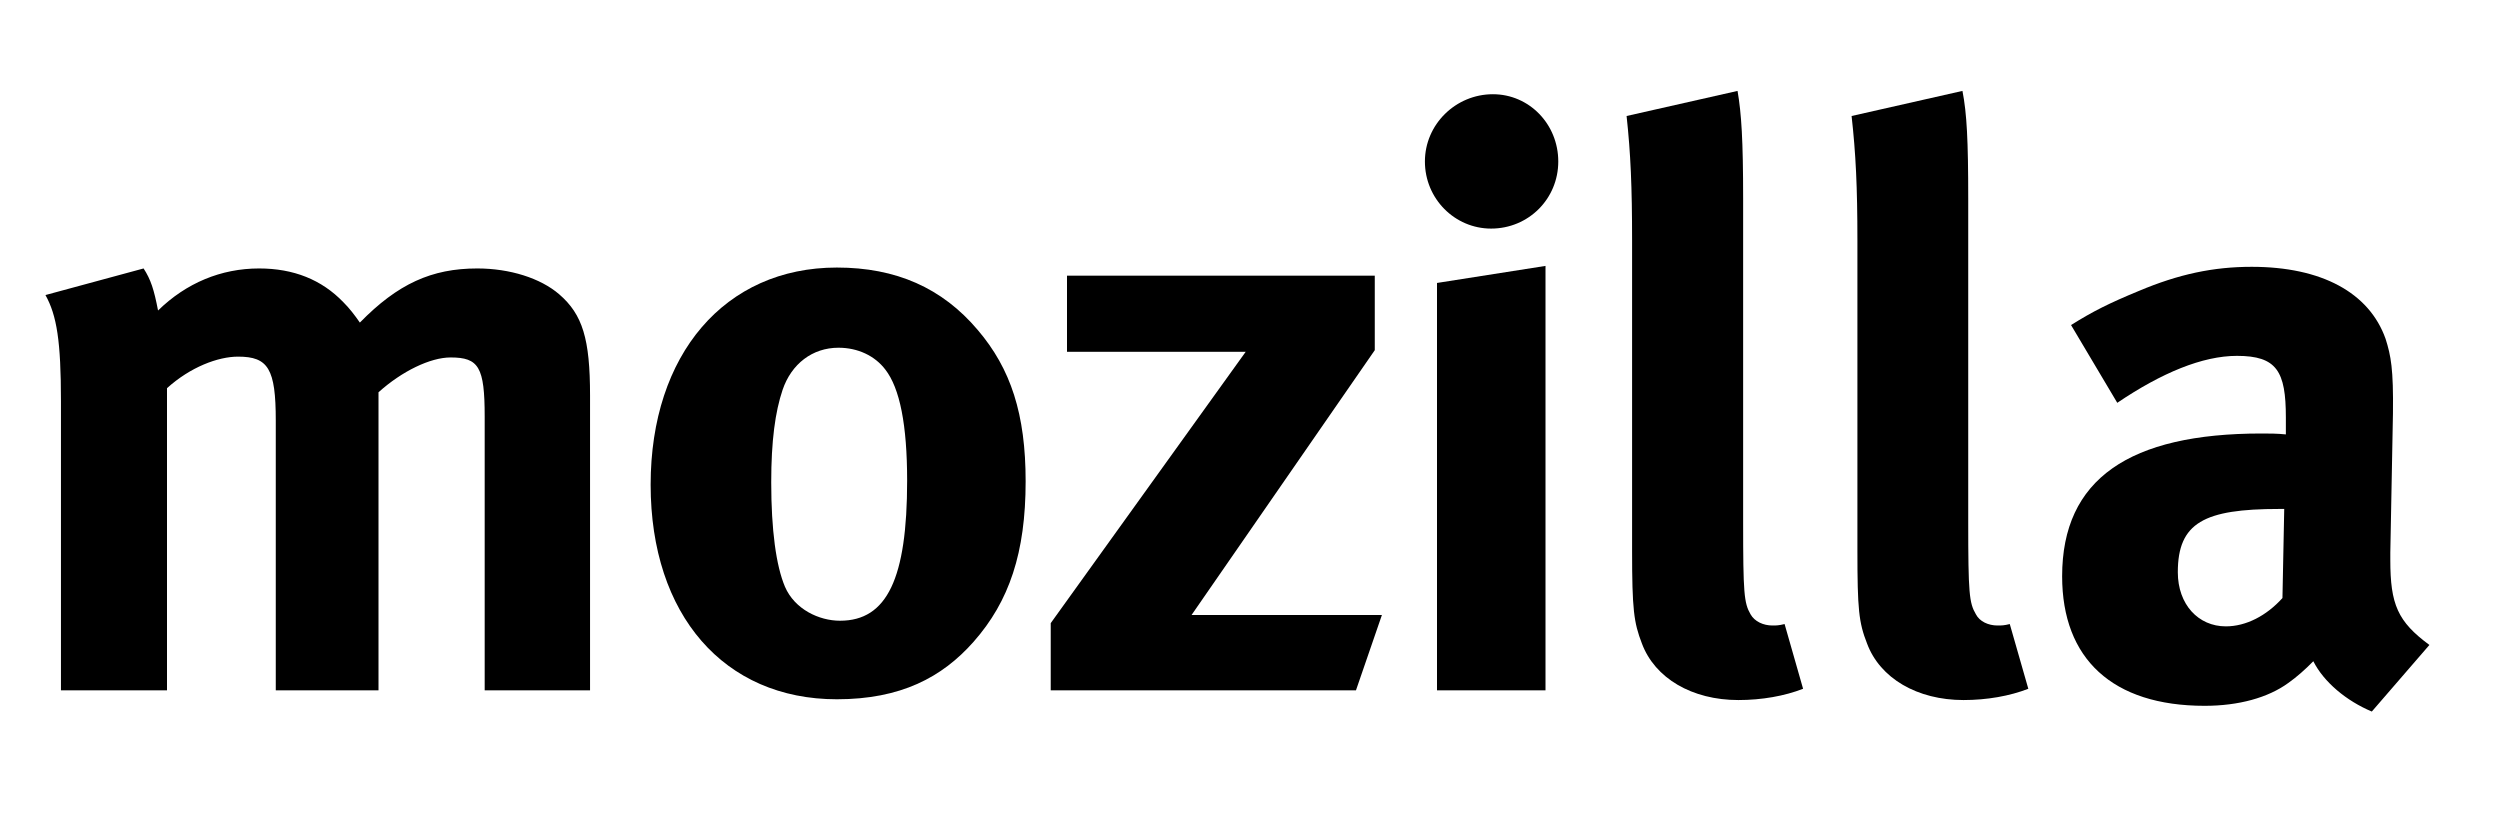
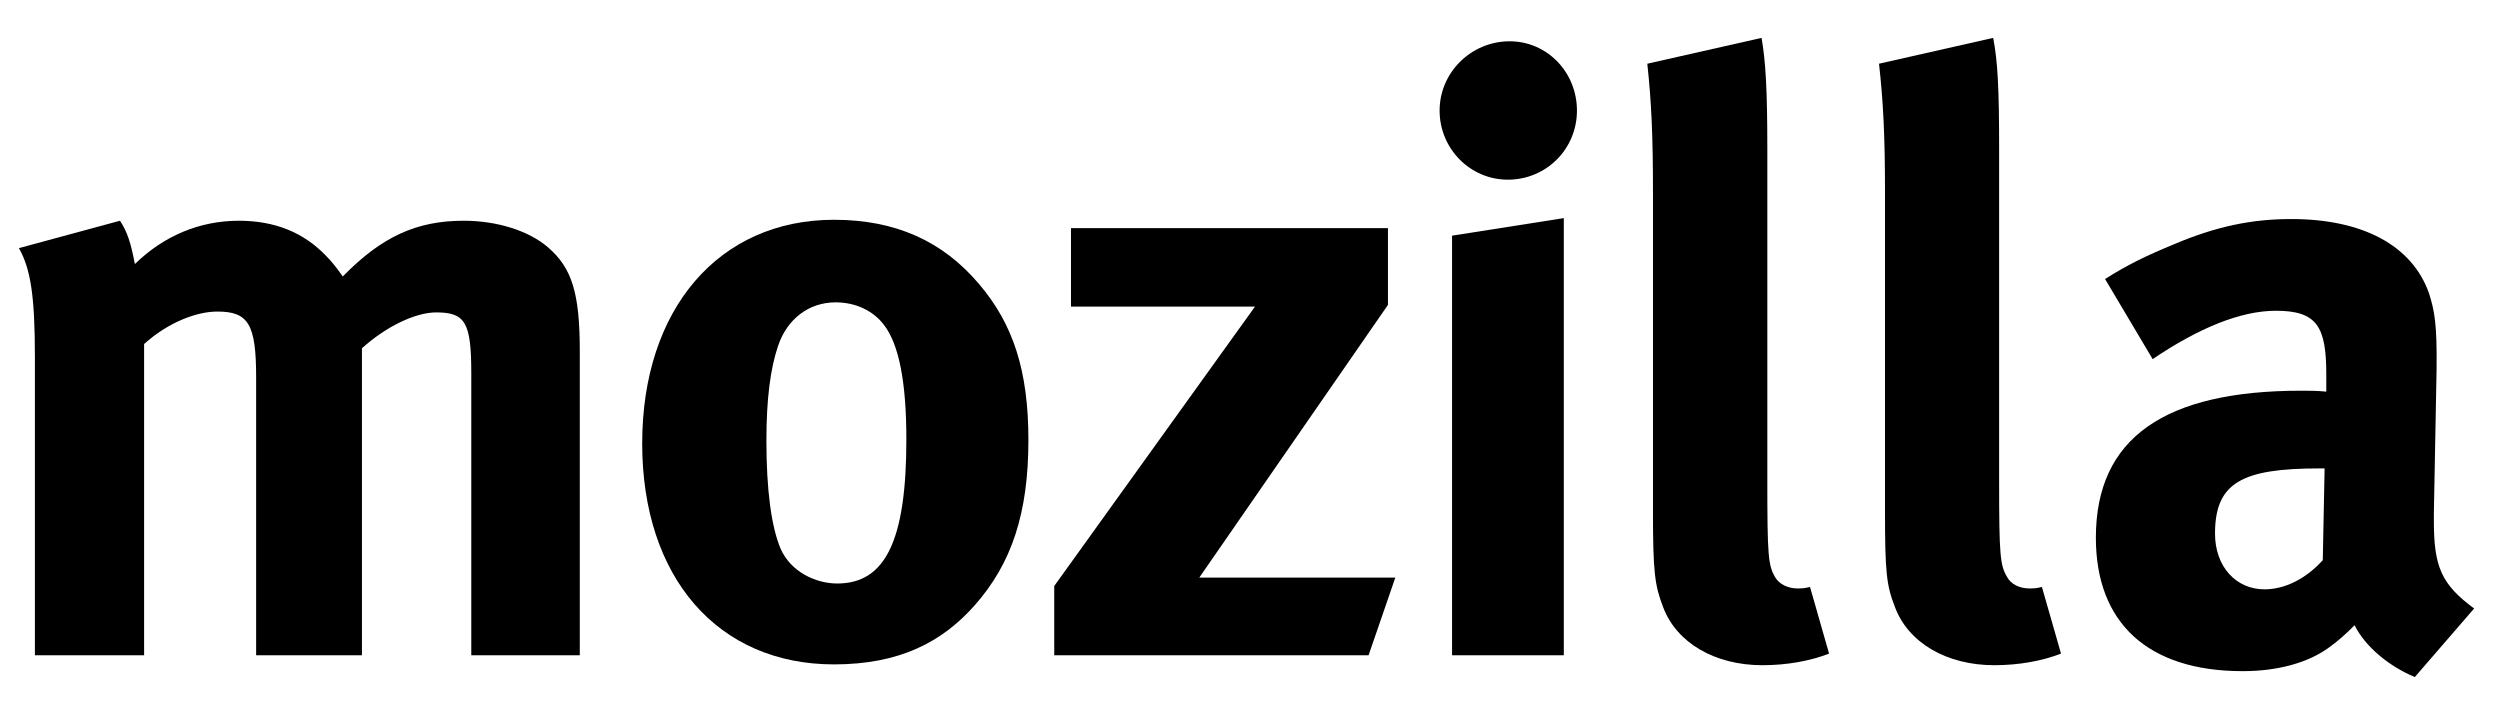
- <svg xmlns="http://www.w3.org/2000/svg" width="55px" height="18px" viewBox="0 0 55 18" version="1.1">
+ <svg xmlns="http://www.w3.org/2000/svg" width="132px" height="37px" viewBox="0 0 132 37" version="1.1">
  <defs />
-   <g id="Icons" stroke="none" stroke-width="1" fill="none" fill-rule="evenodd">
+   <g id="All" stroke="none" stroke-width="1" fill="none" fill-rule="evenodd">
    <g id="mozilla-logo" fill="#000000">
      <g id="Group" transform="translate(1, 2)">
-         <path d="M2.159,3.906 C2.318,4.151 2.388,4.37 2.477,4.831 C3.098,4.225 3.865,3.906 4.7,3.906 C5.456,3.906 6.076,4.151 6.556,4.651 C6.684,4.777 6.808,4.939 6.917,5.097 C7.752,4.243 8.498,3.906 9.5,3.906 C10.213,3.906 10.889,4.118 11.302,4.474 C11.817,4.919 11.981,5.455 11.981,6.701 L11.981,13.188 L9.663,13.188 L9.663,7.166 C9.663,6.075 9.534,5.864 8.913,5.864 C8.467,5.864 7.841,6.167 7.327,6.63 L7.327,13.188 L5.067,13.188 L5.067,7.252 C5.067,6.114 4.902,5.846 4.238,5.846 C3.797,5.846 3.188,6.075 2.674,6.54 L2.674,13.188 L0.341,13.188 L0.341,6.825 C0.341,5.508 0.25,4.939 0,4.491 L2.159,3.906 L2.159,3.906 Z" id="Fill-1" />
-         <path d="M16.217,6.577 C16.054,7.06 15.967,7.7 15.967,8.609 C15.967,9.659 16.074,10.446 16.269,10.908 C16.484,11.406 17.021,11.656 17.48,11.656 C18.514,11.656 18.957,10.73 18.957,8.574 C18.957,7.345 18.796,6.54 18.477,6.13 C18.248,5.829 17.875,5.65 17.446,5.65 C16.874,5.65 16.411,6.005 16.217,6.577 M20.51,5.259 C21.239,6.114 21.564,7.111 21.564,8.59 C21.564,10.158 21.205,11.229 20.419,12.119 C19.727,12.902 18.817,13.384 17.411,13.384 C14.931,13.384 13.314,11.531 13.314,8.663 C13.314,5.793 14.949,3.886 17.411,3.886 C18.712,3.886 19.727,4.333 20.51,5.259" id="Fill-3" />
-         <polygon id="Fill-5" points="29.245 4.065 29.245 5.704 25.214 11.53 29.402 11.53 28.831 13.188 22.116 13.188 22.116 11.709 26.405 5.74 22.474 5.74 22.474 4.065" />
-         <path d="M33.001,3.85 L33.001,13.188 L30.614,13.188 L30.614,4.225 L33.001,3.85 L33.001,3.85 Z M33.282,1.553 C33.282,2.373 32.629,3.029 31.804,3.029 C31.006,3.029 30.348,2.373 30.348,1.553 C30.348,0.734 31.027,0.073 31.844,0.073 C32.645,0.073 33.282,0.734 33.282,1.553 L33.282,1.553 L33.282,1.553 Z" id="Fill-7" />
-         <path d="M37.349,2.373 L37.349,9.481 C37.349,11.052 37.368,11.264 37.511,11.513 C37.602,11.675 37.795,11.761 37.994,11.761 C38.08,11.761 38.131,11.761 38.261,11.729 L38.668,13.153 C38.261,13.312 37.761,13.401 37.244,13.401 C36.226,13.401 35.407,12.922 35.122,12.157 C34.943,11.694 34.906,11.406 34.906,10.107 L34.906,3.297 C34.906,2.104 34.874,1.375 34.785,0.552 L37.226,0 C37.312,0.498 37.349,1.088 37.349,2.373" id="Fill-9" />
-         <path d="M42.301,2.373 L42.301,9.481 C42.301,11.052 42.322,11.264 42.469,11.513 C42.552,11.675 42.746,11.761 42.945,11.761 C43.034,11.761 43.089,11.761 43.215,11.729 L43.623,13.153 C43.215,13.312 42.715,13.401 42.197,13.401 C41.18,13.401 40.359,12.922 40.075,12.157 C39.893,11.694 39.863,11.406 39.863,10.107 L39.863,3.297 C39.863,2.104 39.827,1.375 39.735,0.552 L42.174,0 C42.271,0.498 42.301,1.088 42.301,2.373" id="Fill-11" />
-         <path d="M49.142,9.197 C47.491,9.197 46.912,9.498 46.912,10.589 C46.912,11.299 47.363,11.78 47.969,11.78 C48.412,11.78 48.861,11.548 49.214,11.157 L49.253,9.197 L49.142,9.197 L49.142,9.197 Z M46.047,4.404 C46.935,4.029 47.697,3.87 48.538,3.87 C50.074,3.87 51.123,4.438 51.483,5.455 C51.601,5.829 51.657,6.114 51.645,7.095 L51.587,10.157 L51.587,10.32 C51.587,11.299 51.749,11.675 52.447,12.189 L51.18,13.654 C50.623,13.42 50.125,13.008 49.893,12.547 C49.718,12.727 49.52,12.901 49.34,13.027 C48.897,13.349 48.251,13.528 47.503,13.528 C45.472,13.528 44.367,12.492 44.367,10.678 C44.367,8.536 45.85,7.537 48.752,7.537 C48.927,7.537 49.091,7.537 49.289,7.557 L49.289,7.185 C49.289,6.168 49.091,5.829 48.213,5.829 C47.456,5.829 46.558,6.201 45.58,6.862 L44.563,5.151 C45.047,4.847 45.404,4.67 46.047,4.404 L46.047,4.404 L46.047,4.404 Z" id="Fill-13" />
+         <path d="M5.336,9.655 C5.729,10.261 5.902,10.802 6.122,11.941 C7.657,10.443 9.553,9.655 11.617,9.655 C13.486,9.655 15.018,10.261 16.204,11.496 C16.521,11.808 16.827,12.208 17.097,12.599 C19.161,10.488 21.004,9.655 23.481,9.655 C25.243,9.655 26.914,10.179 27.935,11.059 C29.208,12.159 29.613,13.484 29.613,16.563 L29.613,32.597 L23.884,32.597 L23.884,17.713 C23.884,15.016 23.565,14.495 22.03,14.495 C20.928,14.495 19.381,15.243 18.11,16.388 L18.11,32.597 L12.524,32.597 L12.524,17.925 C12.524,15.112 12.116,14.45 10.475,14.45 C9.385,14.45 7.88,15.016 6.609,16.165 L6.609,32.597 L0.843,32.597 L0.843,16.87 C0.843,13.615 0.618,12.208 0,11.101 L5.336,9.655 L5.336,9.655 Z" id="Fill-1" />
+         <path d="M40.084,16.256 C39.681,17.449 39.466,19.031 39.466,21.278 C39.466,23.873 39.73,25.819 40.212,26.961 C40.743,28.191 42.071,28.809 43.205,28.809 C45.761,28.809 46.856,26.521 46.856,21.192 C46.856,18.154 46.458,16.164 45.67,15.151 C45.104,14.407 44.182,13.964 43.121,13.964 C41.707,13.964 40.563,14.842 40.084,16.256 M50.695,12.998 C52.496,15.111 53.3,17.576 53.3,21.231 C53.3,25.107 52.412,27.754 50.47,29.954 C48.759,31.889 46.51,33.08 43.035,33.08 C36.905,33.08 32.908,28.5 32.908,21.412 C32.908,14.318 36.949,9.604 43.035,9.604 C46.25,9.604 48.759,10.709 50.695,12.998" id="Fill-3" />
+         <polygon id="Fill-5" points="72.284 10.047 72.284 14.098 62.321 28.498 72.672 28.498 71.261 32.597 54.664 32.597 54.664 28.941 65.265 14.187 55.548 14.187 55.548 10.047" />
+         <path d="M81.569,9.516 L81.569,32.597 L75.669,32.597 L75.669,10.443 L81.569,9.516 L81.569,9.516 Z M82.263,3.838 C82.263,5.865 80.649,7.487 78.61,7.487 C76.638,7.487 75.011,5.865 75.011,3.838 C75.011,1.814 76.69,0.18 78.709,0.18 C80.689,0.18 82.263,1.814 82.263,3.838 L82.263,3.838 L82.263,3.838 Z" id="Fill-7" />
+         <path d="M92.315,5.865 L92.315,23.434 C92.315,27.317 92.362,27.841 92.715,28.457 C92.94,28.857 93.417,29.07 93.909,29.07 C94.122,29.07 94.248,29.07 94.569,28.991 L95.575,32.51 C94.569,32.903 93.333,33.123 92.055,33.123 C89.539,33.123 87.515,31.939 86.81,30.048 C86.368,28.904 86.277,28.192 86.277,24.981 L86.277,8.149 C86.277,5.2 86.198,3.399 85.978,1.364 L92.011,0 C92.224,1.231 92.315,2.689 92.315,5.865" id="Fill-9" />
+         <path d="M104.554,5.865 L104.554,23.434 C104.554,27.317 104.606,27.841 104.97,28.457 C105.175,28.857 105.654,29.07 106.146,29.07 C106.366,29.07 106.502,29.07 106.813,28.991 L107.822,32.51 C106.813,32.903 105.578,33.123 104.297,33.123 C101.784,33.123 99.754,31.939 99.052,30.048 C98.602,28.904 98.528,28.192 98.528,24.981 L98.528,8.149 C98.528,5.2 98.439,3.399 98.212,1.364 L104.24,0 C104.48,1.231 104.554,2.689 104.554,5.865" id="Fill-11" />
+         <path d="M121.465,22.732 C117.384,22.732 115.953,23.476 115.953,26.173 C115.953,27.928 117.068,29.117 118.565,29.117 C119.66,29.117 120.77,28.543 121.643,27.577 L121.739,22.732 L121.465,22.732 L121.465,22.732 Z M113.815,10.885 C116.01,9.958 117.893,9.565 119.972,9.565 C123.768,9.565 126.361,10.969 127.251,13.483 C127.543,14.408 127.681,15.112 127.651,17.537 L127.508,25.105 L127.508,25.508 C127.508,27.928 127.908,28.857 129.634,30.128 L126.502,33.749 C125.125,33.17 123.894,32.152 123.321,31.012 C122.888,31.457 122.399,31.887 121.954,32.199 C120.859,32.995 119.262,33.437 117.414,33.437 C112.394,33.437 109.662,30.876 109.662,26.393 C109.662,21.098 113.328,18.629 120.501,18.629 C120.933,18.629 121.339,18.629 121.828,18.679 L121.828,17.759 C121.828,15.245 121.339,14.408 119.168,14.408 C117.297,14.408 115.078,15.327 112.66,16.961 L110.147,12.732 C111.343,11.98 112.225,11.543 113.815,10.885 L113.815,10.885 L113.815,10.885 Z" id="Fill-13" />
      </g>
    </g>
  </g>
</svg>
